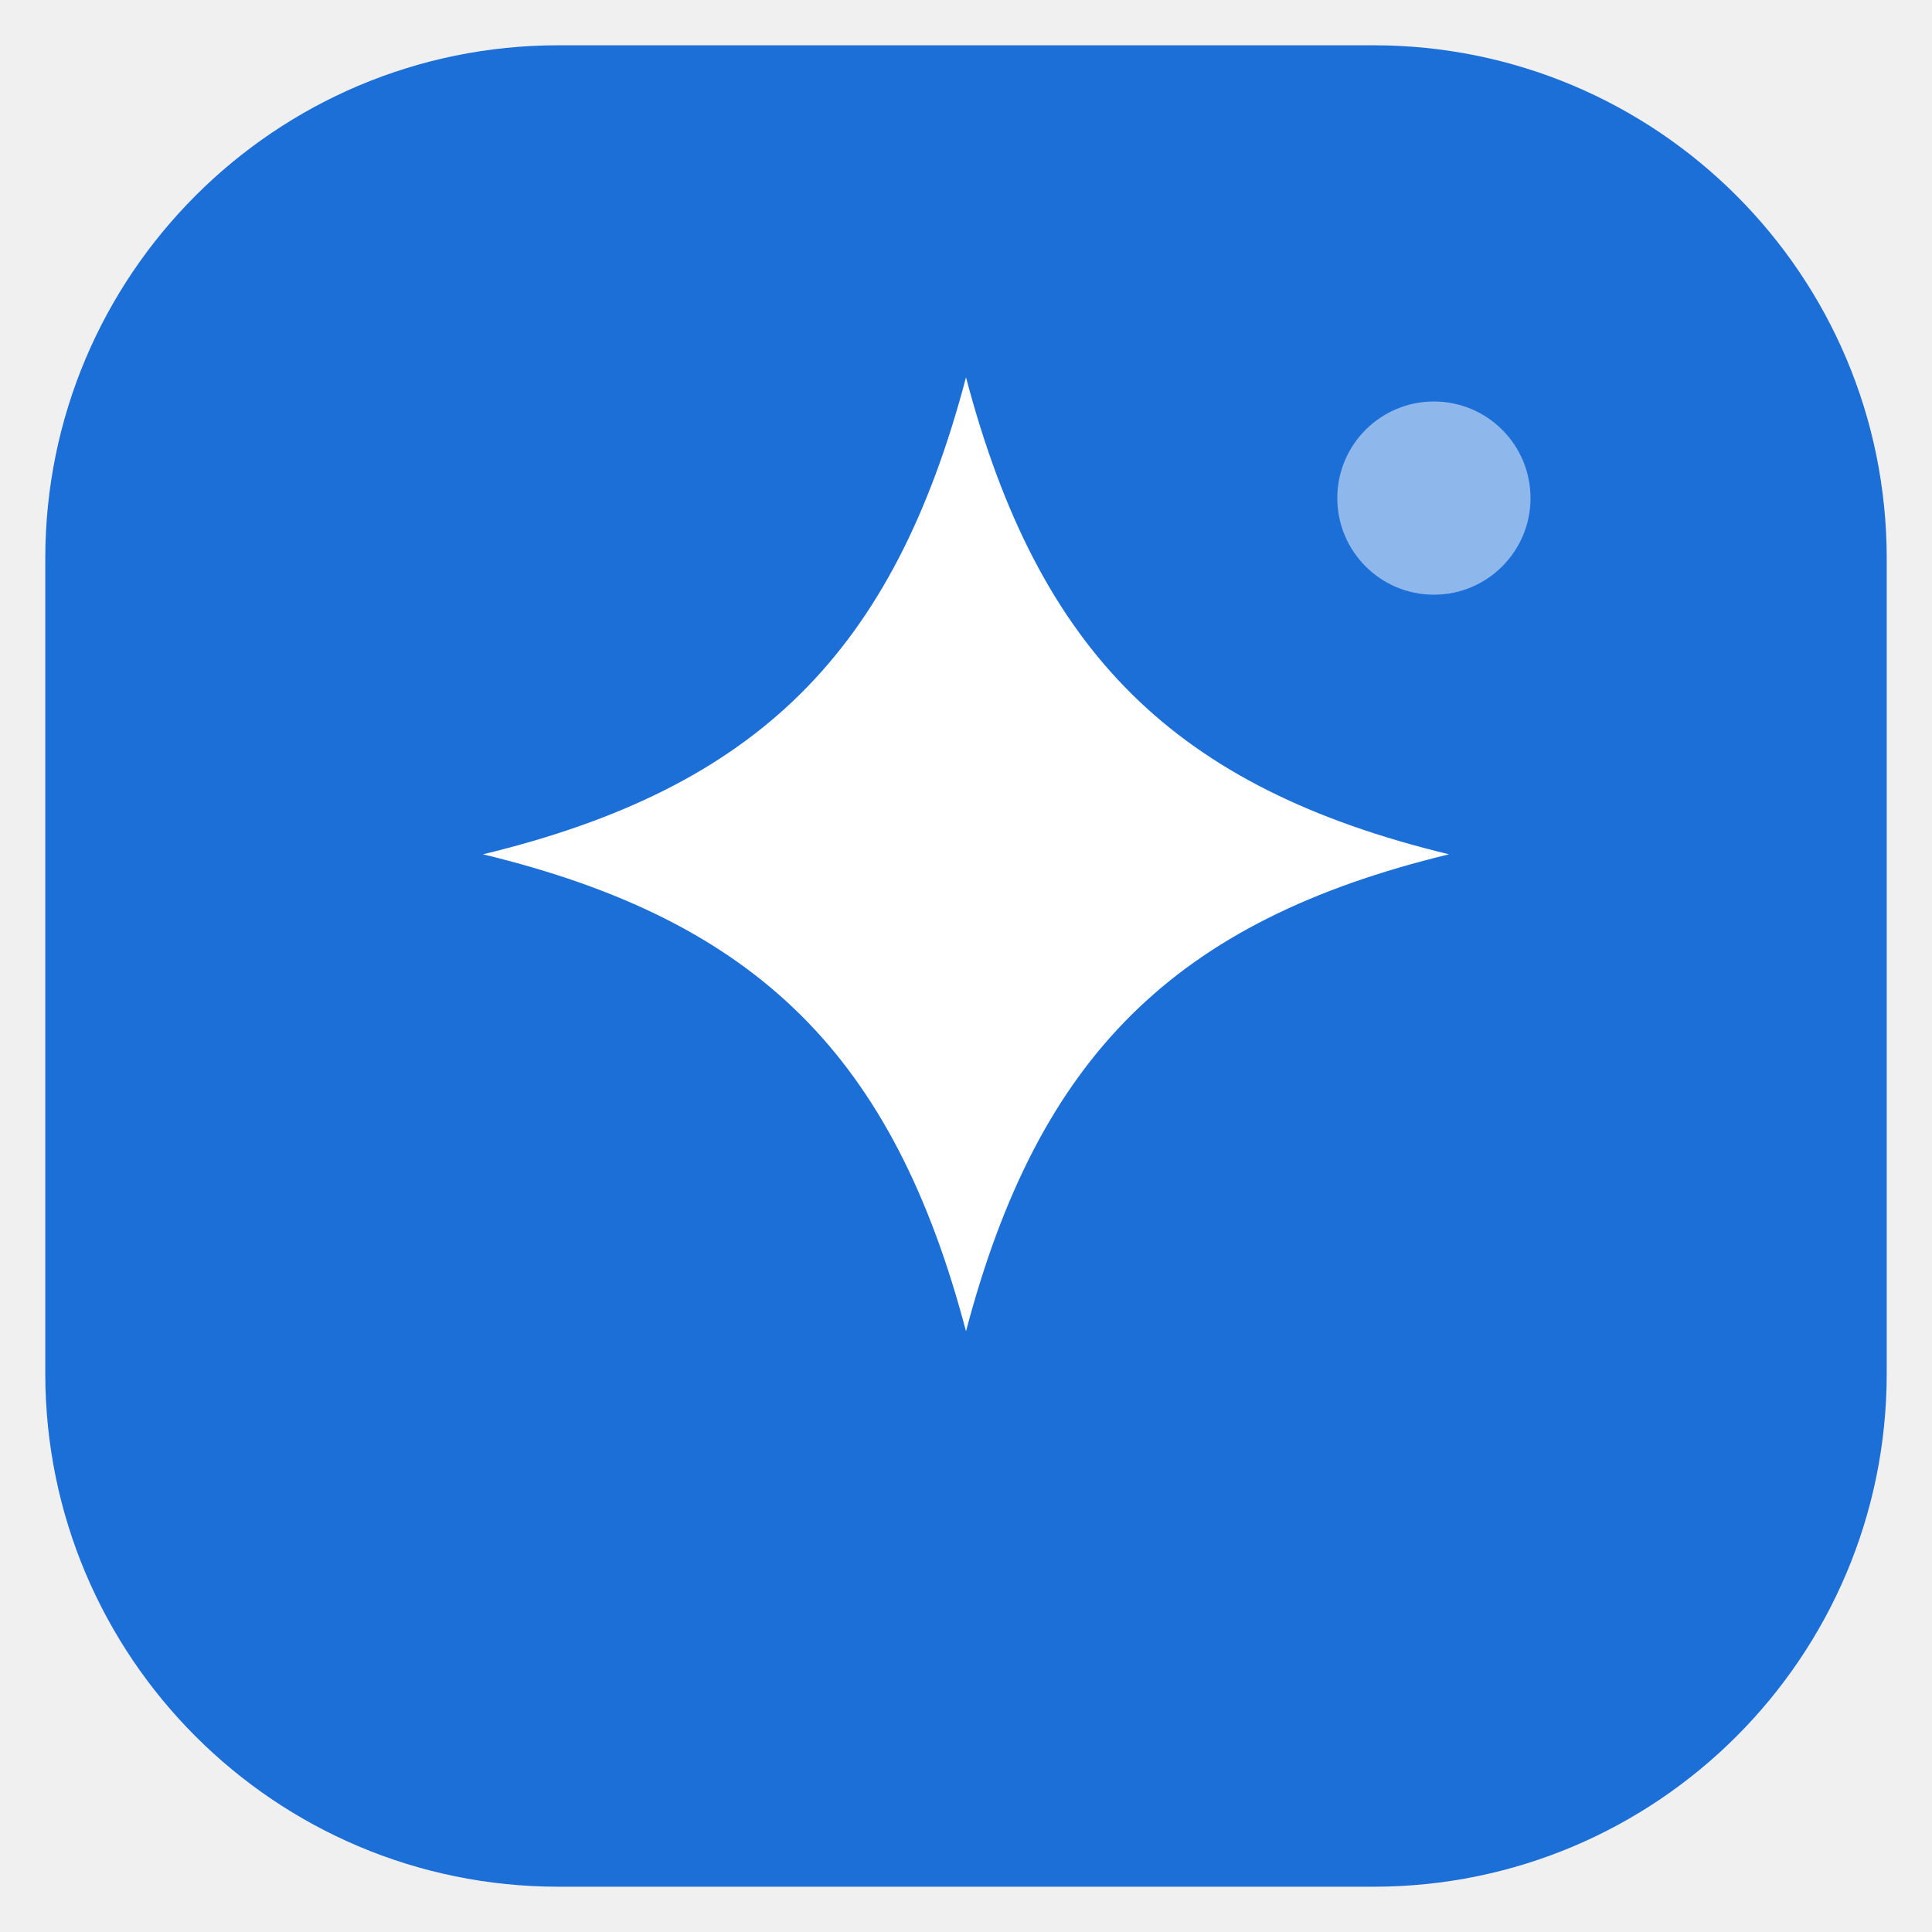
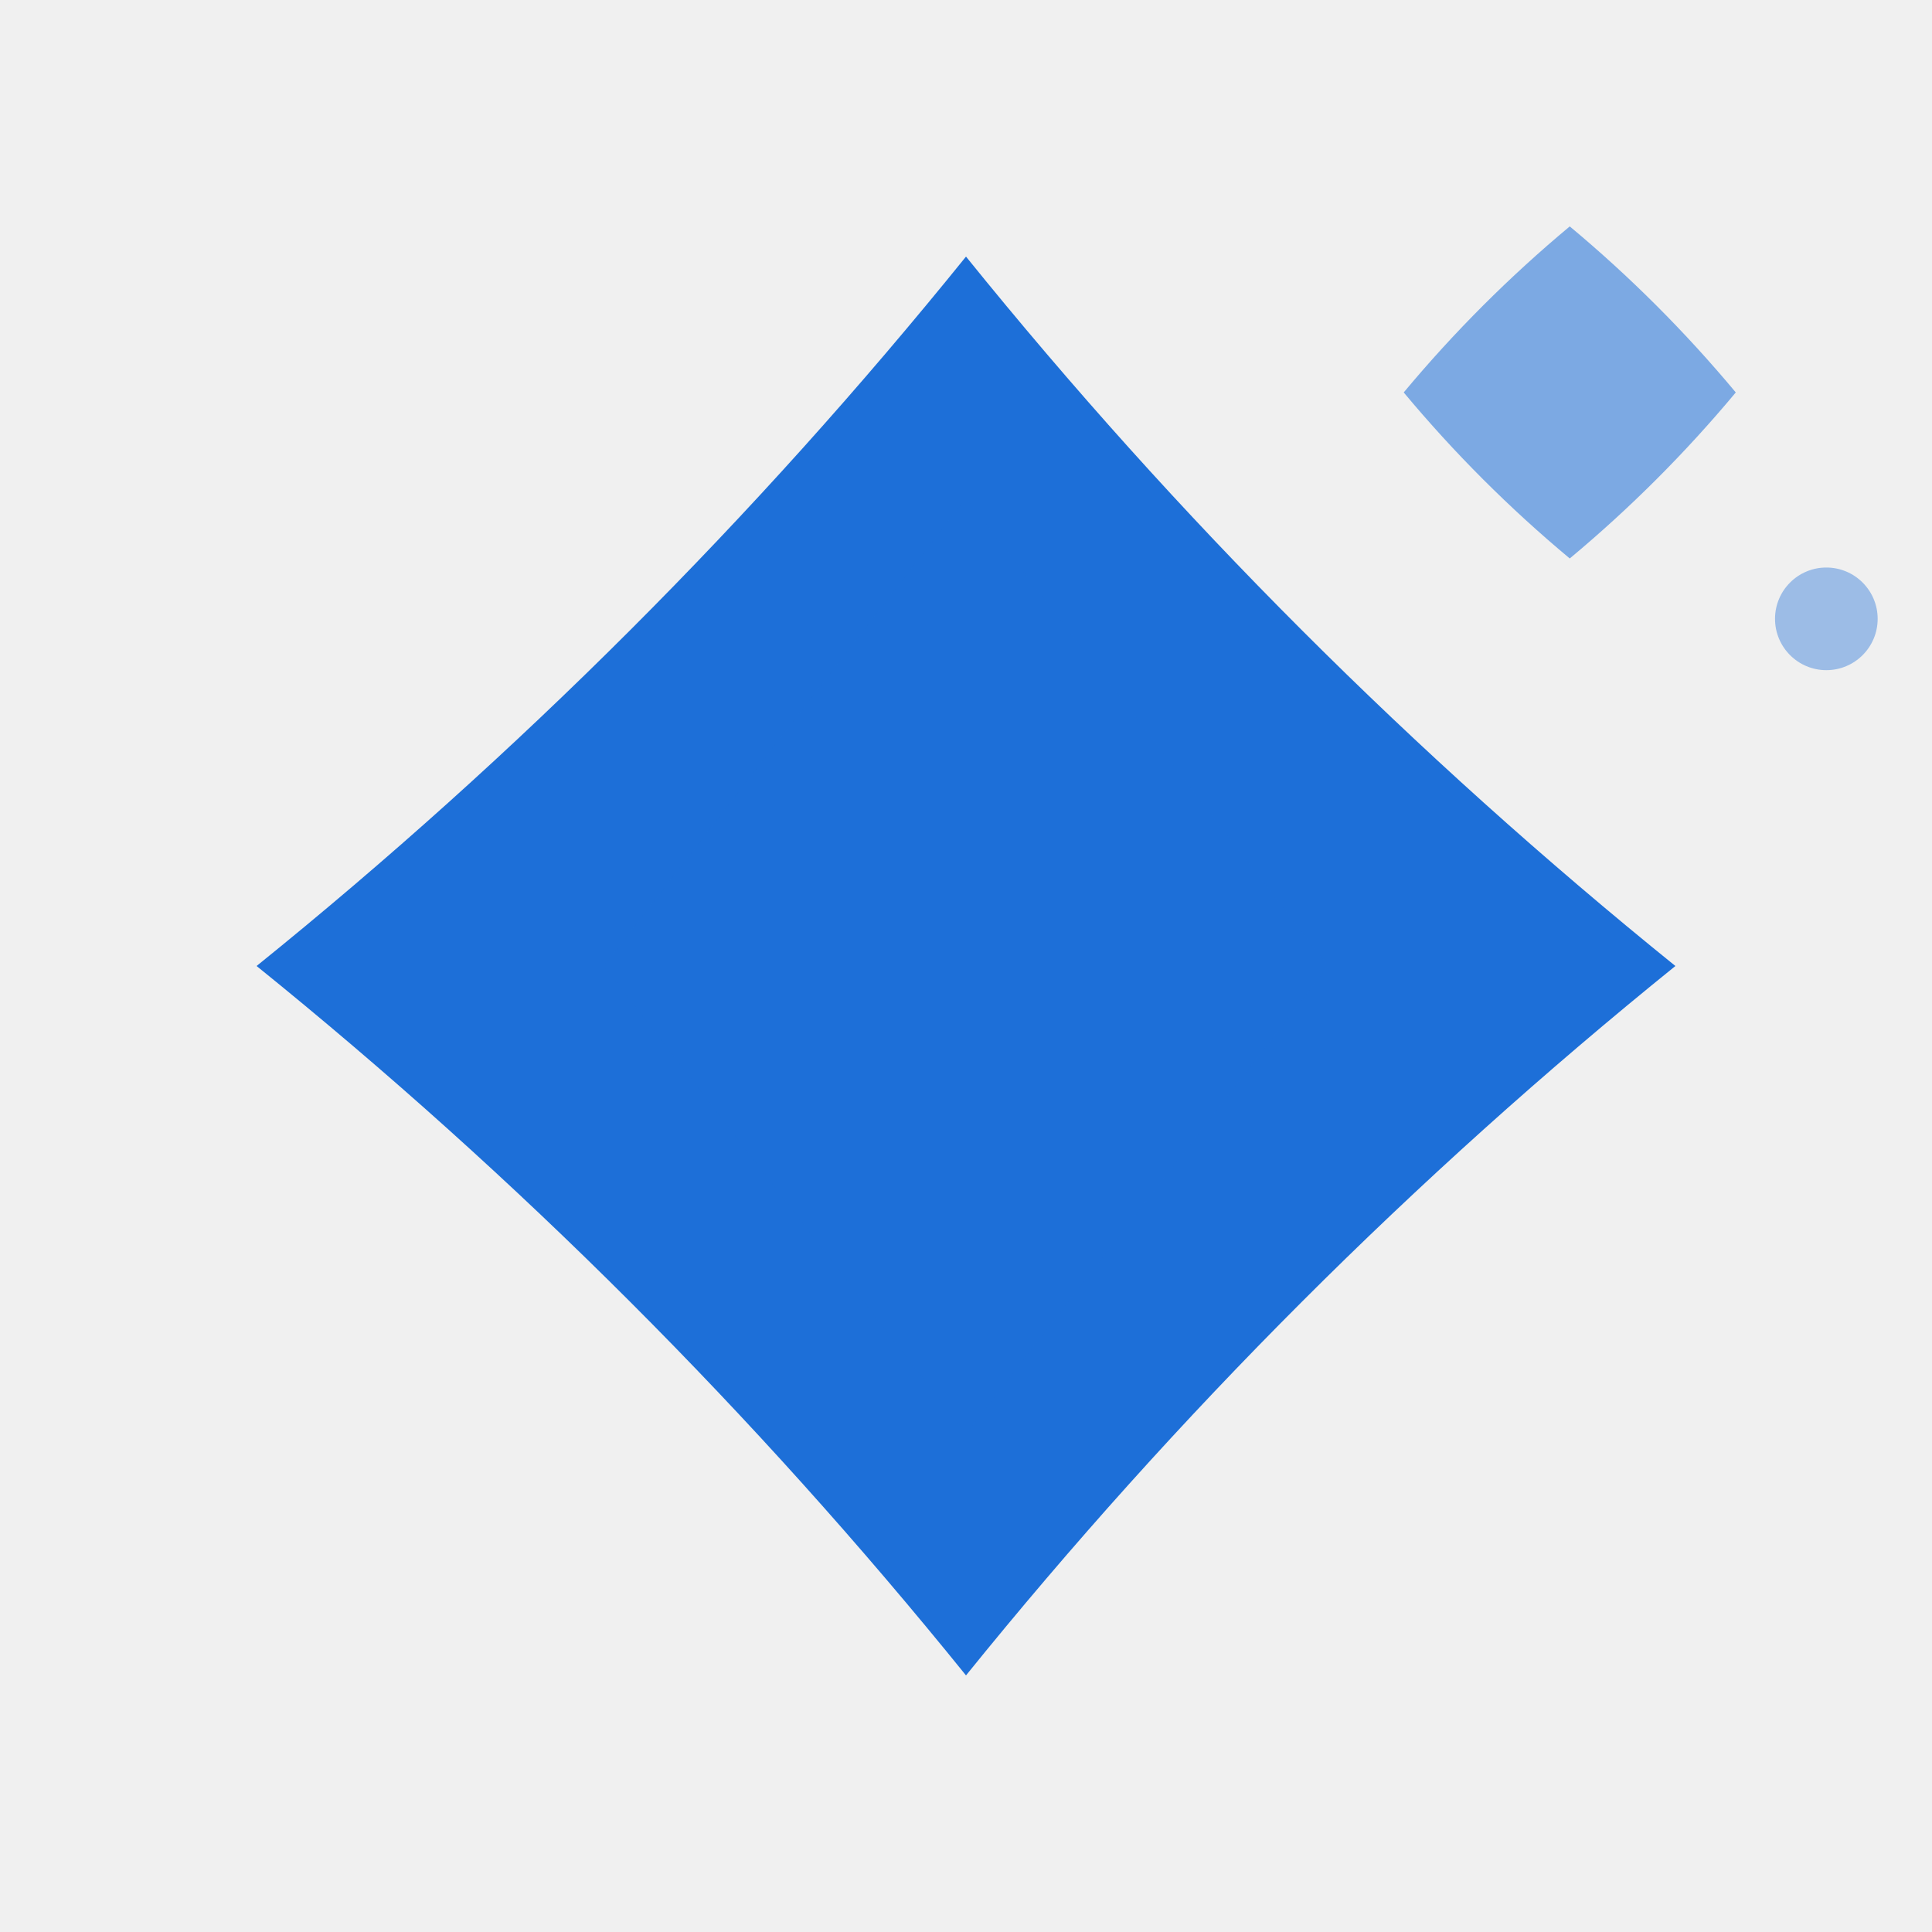
- <svg xmlns="http://www.w3.org/2000/svg" viewBox="0 0 64 64">
-   <rect x="1.5" y="1.5" width="61" height="61" rx="17" fill="#1D6FD8" />
-   <path d="M32 12.5c2.4 9.1 6.9 13.6 16 15.8-9.1 2.2-13.6 6.7-16 15.8-2.4-9.1-6.9-13.6-16-15.8 9.1-2.2 13.6-6.7 16-15.8Z" fill="#FFFFFF" />
-   <circle cx="47.5" cy="16.5" r="3.2" fill="#FFFFFF" opacity="0.5" />
+ <svg xmlns="http://www.w3.org/2000/svg" viewBox="0 0 64 64" fill="none">
+   <path d="M32 8.5 Q21.5 21.5 8.5 32 Q21.5 42.5 32 55.5 Q42.5 42.5 55.5 32 Q42.5 21.5 32 8.5 Z" fill="#1D6FD8" />
+   <path d="M32 16.5 L44 32 L32 47.5 L20 32 Z" fill="#1D6FD8" opacity="0.16" />
+   <path d="M52 7.5 Q49 10 46.5 13 Q49 16 52 18.5 Q55 16 57.5 13 Q55 10 52 7.5 Z" fill="#1D6FD8" opacity="0.55" />
+   <circle cx="60.5" cy="20.5" r="1.7" fill="#1D6FD8" opacity="0.4" />
</svg>
